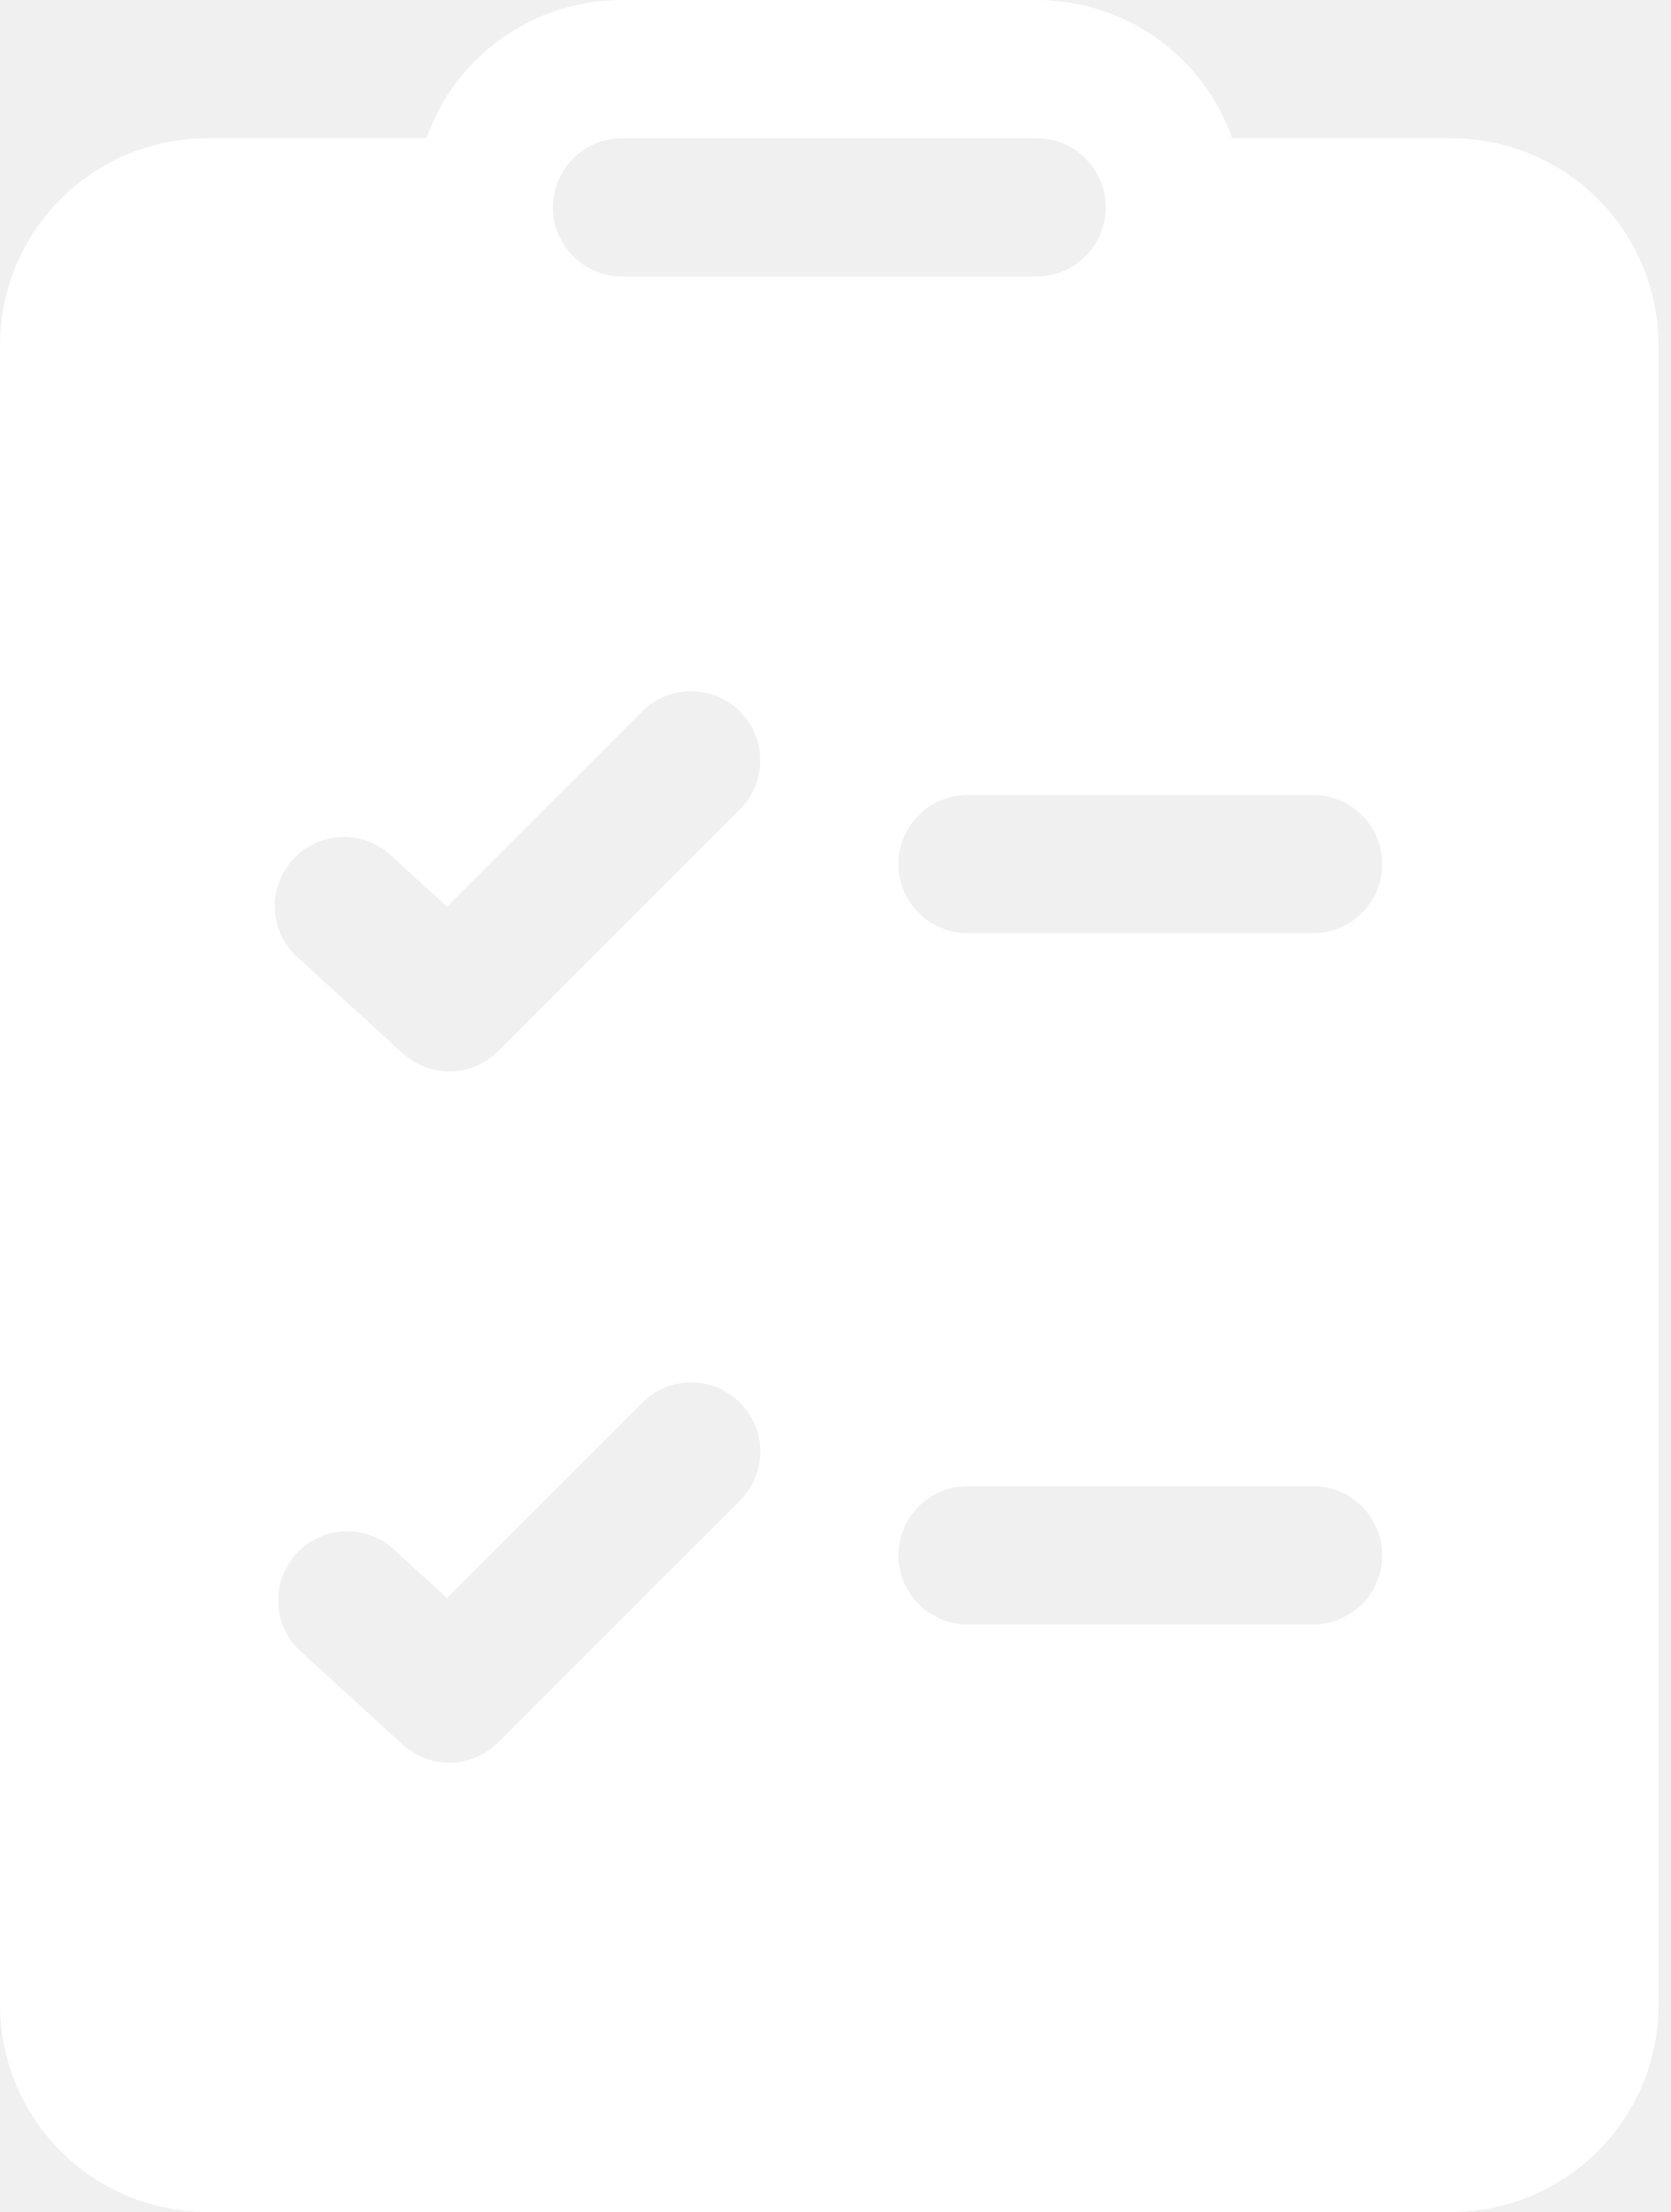
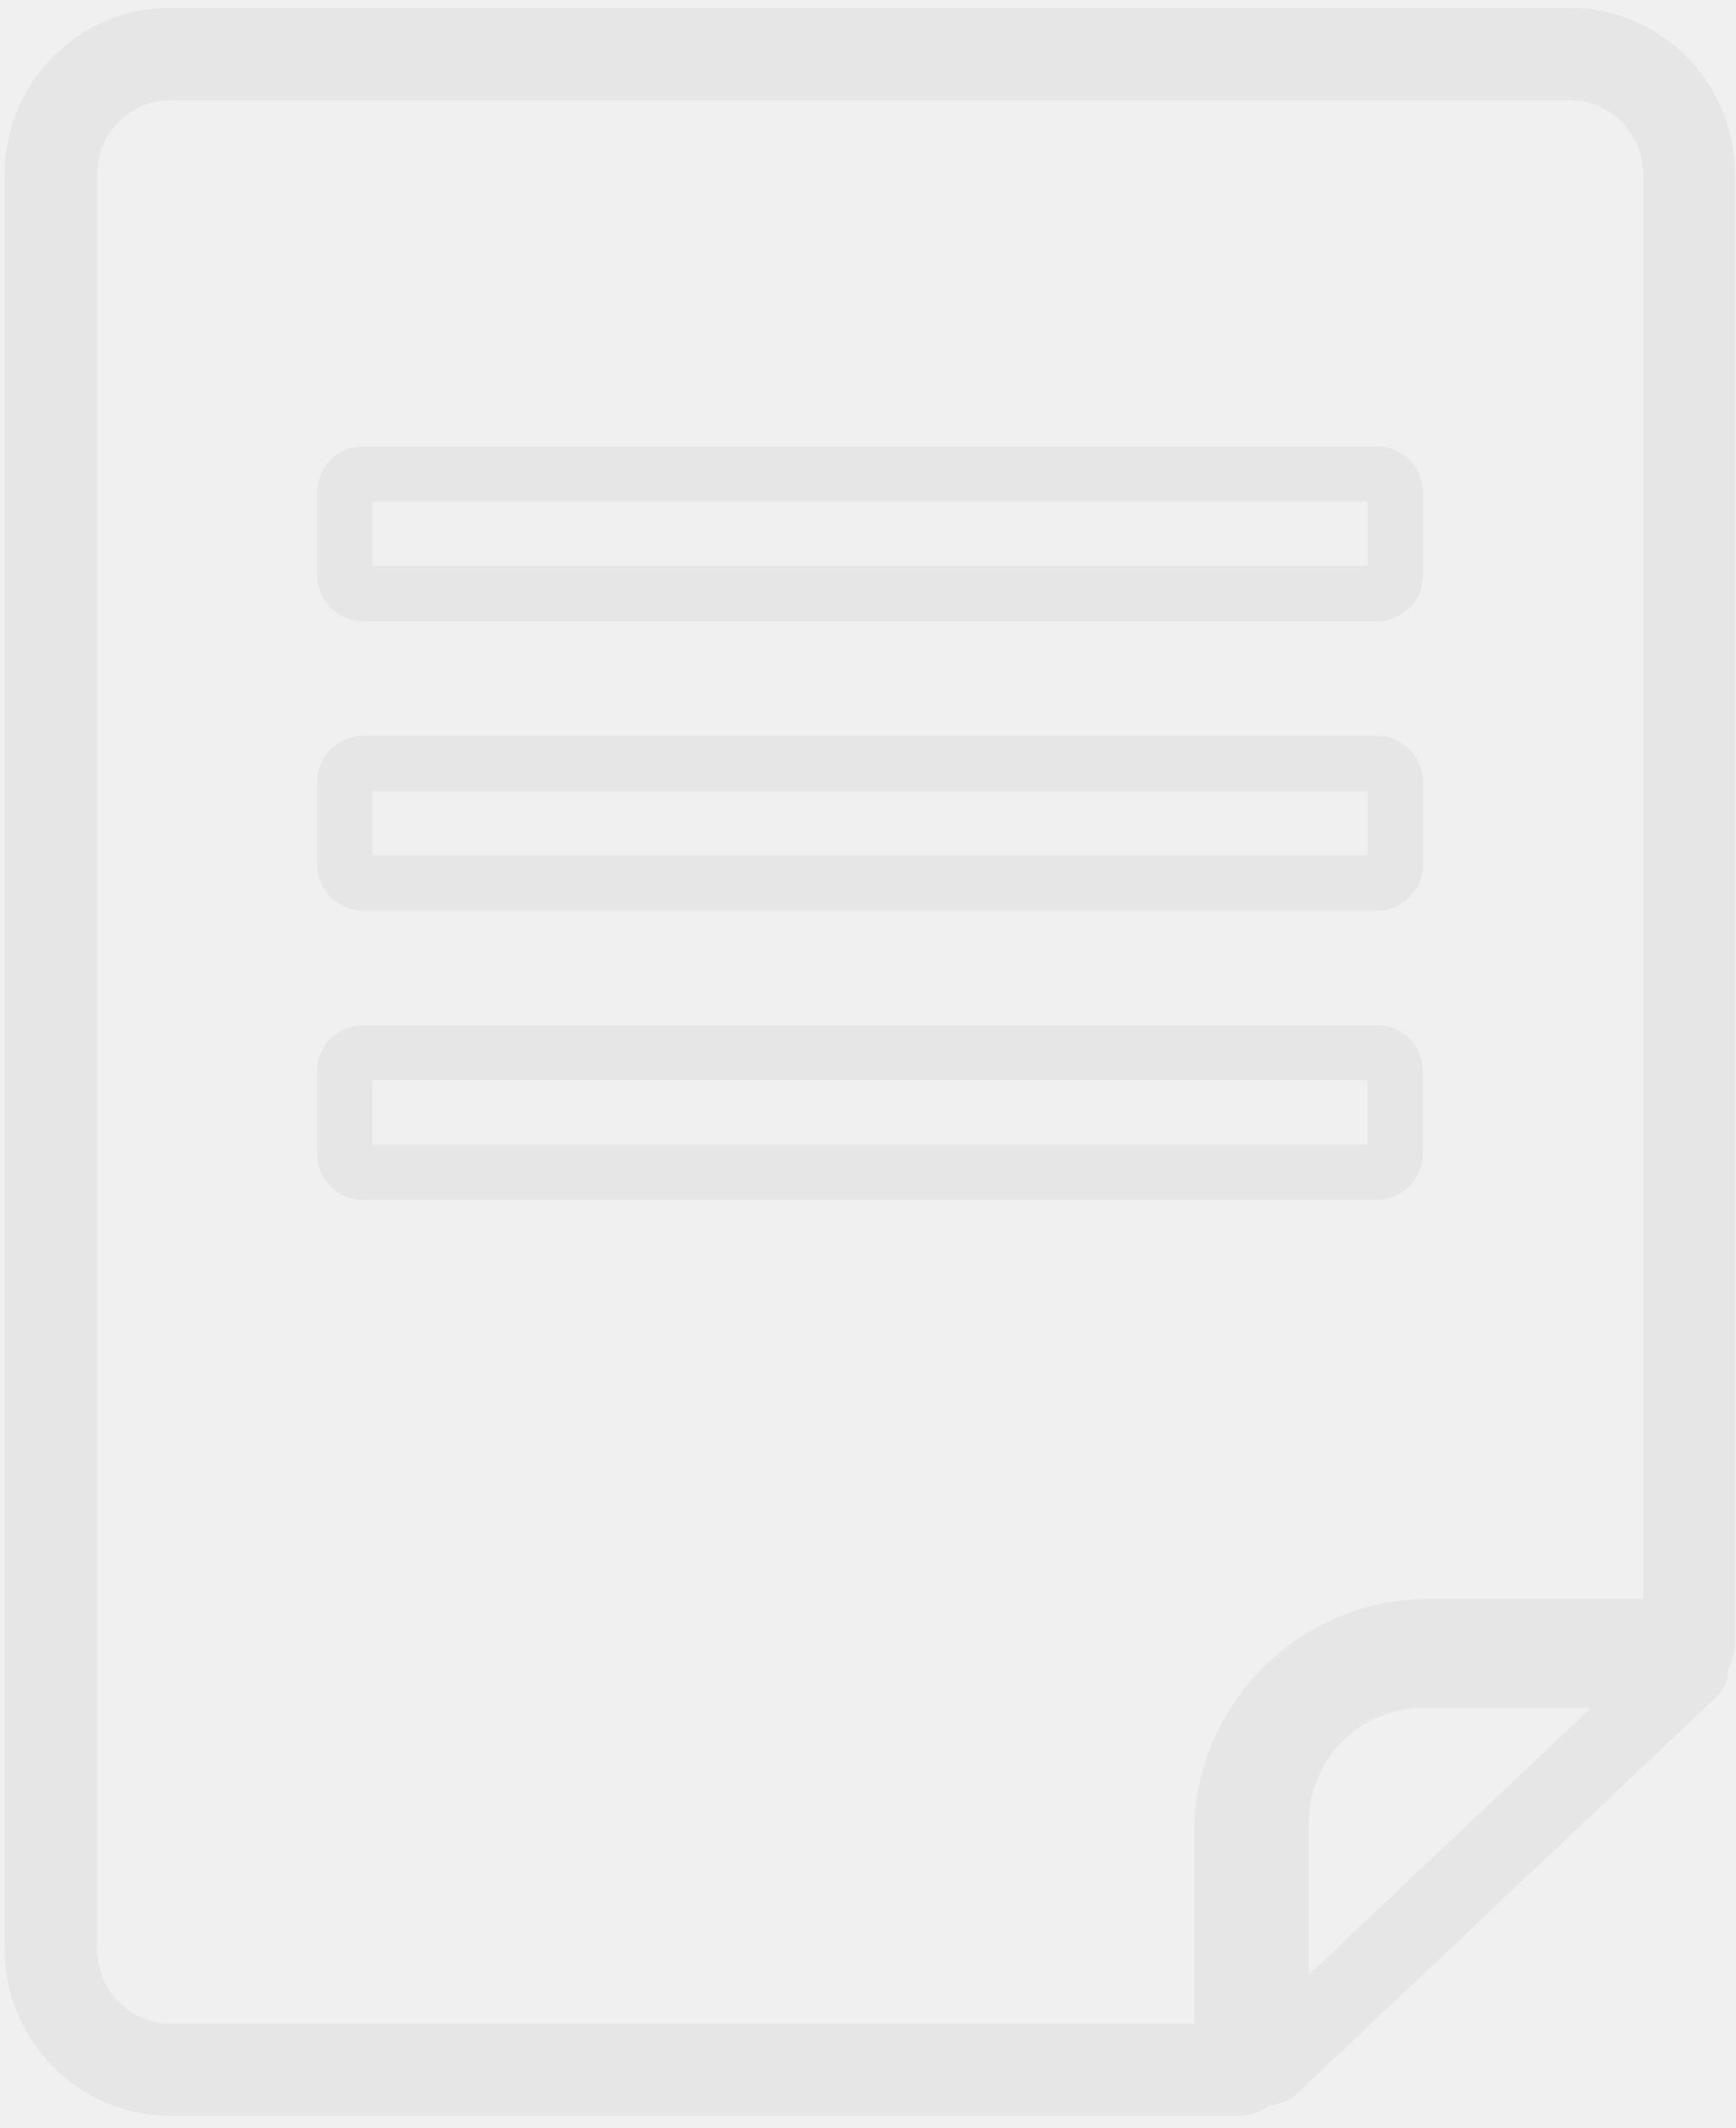
- <svg xmlns="http://www.w3.org/2000/svg" width="34" height="45" viewBox="0 0 34 45" fill="none">
-   <path d="M12.656 5.80041e-07C11.784 -0 10.932 0.27 10.219 0.774C9.506 1.277 8.967 1.99 8.677 2.812H4.219C3.1 2.812 2.027 3.257 1.236 4.048C0.444 4.839 0 5.912 0 7.031V40.781C0 41.9 0.444 42.973 1.236 43.764C2.027 44.556 3.1 45 4.219 45H29.531C30.65 45 31.723 44.556 32.514 43.764C33.306 42.973 33.75 41.9 33.75 40.781V7.031C33.75 5.912 33.306 4.839 32.514 4.048C31.723 3.257 30.65 2.812 29.531 2.812H25.073C24.782 1.99 24.244 1.277 23.531 0.774C22.818 0.27 21.966 -0 21.094 5.80041e-07H12.656ZM11.25 4.219C11.25 3.846 11.398 3.488 11.662 3.224C11.926 2.961 12.283 2.812 12.656 2.812H21.094C21.467 2.812 21.824 2.961 22.088 3.224C22.352 3.488 22.5 3.846 22.5 4.219C22.5 4.592 22.352 4.949 22.088 5.213C21.824 5.477 21.467 5.625 21.094 5.625H12.656C12.283 5.625 11.926 5.477 11.662 5.213C11.398 4.949 11.25 4.592 11.25 4.219ZM15.058 16.464L10.136 21.386C9.88 21.642 9.535 21.789 9.173 21.797C8.811 21.805 8.46 21.673 8.193 21.428L6.083 19.502C5.94 19.379 5.823 19.229 5.739 19.061C5.655 18.892 5.605 18.708 5.594 18.52C5.582 18.331 5.608 18.143 5.671 17.965C5.734 17.787 5.832 17.624 5.959 17.485C6.086 17.345 6.24 17.233 6.411 17.154C6.583 17.076 6.768 17.033 6.957 17.027C7.145 17.022 7.333 17.054 7.508 17.123C7.684 17.191 7.844 17.295 7.979 17.426L9.096 18.444L13.067 14.473C13.198 14.342 13.353 14.239 13.524 14.168C13.694 14.097 13.878 14.061 14.062 14.061C14.247 14.061 14.431 14.097 14.601 14.168C14.772 14.239 14.927 14.342 15.058 14.473C15.189 14.604 15.293 14.759 15.363 14.93C15.434 15.101 15.47 15.284 15.47 15.469C15.47 15.654 15.434 15.837 15.363 16.008C15.293 16.178 15.189 16.334 15.058 16.464ZM15.058 28.536C15.189 28.666 15.293 28.821 15.364 28.992C15.435 29.163 15.471 29.346 15.471 29.531C15.471 29.716 15.435 29.899 15.364 30.07C15.293 30.241 15.189 30.396 15.058 30.527L10.136 35.449C9.88 35.705 9.535 35.852 9.173 35.86C8.811 35.868 8.46 35.736 8.193 35.491L6.083 33.564C5.822 33.309 5.67 32.963 5.66 32.598C5.649 32.233 5.781 31.879 6.027 31.609C6.273 31.34 6.614 31.177 6.979 31.154C7.343 31.132 7.702 31.252 7.979 31.489L9.096 32.51L13.067 28.536C13.197 28.405 13.353 28.301 13.524 28.23C13.694 28.159 13.877 28.122 14.062 28.122C14.248 28.122 14.431 28.159 14.601 28.23C14.772 28.301 14.928 28.405 15.058 28.536ZM19.688 30.234H26.719C27.092 30.234 27.449 30.383 27.713 30.646C27.977 30.91 28.125 31.268 28.125 31.641C28.125 32.014 27.977 32.371 27.713 32.635C27.449 32.899 27.092 33.047 26.719 33.047H19.688C19.314 33.047 18.957 32.899 18.693 32.635C18.429 32.371 18.281 32.014 18.281 31.641C18.281 31.268 18.429 30.91 18.693 30.646C18.957 30.383 19.314 30.234 19.688 30.234ZM18.281 17.578C18.281 17.205 18.429 16.848 18.693 16.584C18.957 16.32 19.314 16.172 19.688 16.172H26.719C27.092 16.172 27.449 16.32 27.713 16.584C27.977 16.848 28.125 17.205 28.125 17.578C28.125 17.951 27.977 18.309 27.713 18.573C27.449 18.836 27.092 18.984 26.719 18.984H19.688C19.314 18.984 18.957 18.836 18.693 18.573C18.429 18.309 18.281 17.951 18.281 17.578Z" fill="white" />
+ <svg xmlns="http://www.w3.org/2000/svg" width="133" height="163" viewBox="0 0 133 163" fill="none">
+   <path d="M97.26 161.24C98.01 161.24 98.75 160.96 99.32 160.42L131.5 130C132.11 129.43 132.41 128.64 132.42 127.83C132.74 127.3 132.93 126.68 132.93 126.01V13.33C132.93 6.31 127.23 0.59 120.22 0.59H13.06C6.06 0.59 0.36 6.3 0.36 13.33V149.33C0.36 156.35 6.06 162.07 13.06 162.07H94.99C95.85 162.07 96.63 161.75 97.24 161.24H97.26ZM100.28 151.26V139.57C100.28 134.75 104.19 130.82 109 130.82H121.9L100.28 151.26ZM91.49 155.01H13.09C9.97 155.01 7.44 152.47 7.44 149.34V13.34C7.44 10.21 9.98 7.67 13.09 7.67H120.25C123.37 7.67 125.9 10.21 125.9 13.34V122.48H109.43C99.54 122.48 91.49 130.55 91.49 140.47V155.01Z" fill="#E6E6E6" />
+   <path d="M27.83 47.59H105.5C107.45 47.59 109.03 46.01 109.03 44.06V37.719C109.03 35.77 107.45 34.19 105.5 34.19H27.83C25.88 34.19 24.3 35.77 24.3 37.719V44.06C24.3 46.01 25.88 47.59 27.83 47.59ZM28.54 38.429H104.8V43.35H28.54V38.429Z" fill="#E6E6E6" />
+   <path d="M27.83 69.75H105.5C107.45 69.75 109.03 68.17 109.03 66.22V59.89C109.03 57.94 107.45 56.36 105.5 56.36H27.83C25.88 56.36 24.3 57.94 24.3 59.89V66.22C24.3 68.17 25.88 69.75 27.83 69.75ZM28.54 60.59H104.8V65.51H28.54V60.59Z" fill="#E6E6E6" />
+   <path d="M109.02 88.379V82.05C109.02 80.1 107.44 78.519 105.49 78.519H27.82C25.87 78.519 24.29 80.1 24.29 82.05V88.379C24.29 90.329 25.87 91.909 27.82 91.909H105.49C107.44 91.909 109.02 90.329 109.02 88.379ZM104.79 87.669H28.53V82.749H104.79V87.669Z" fill="#E6E6E6" />
</svg>
